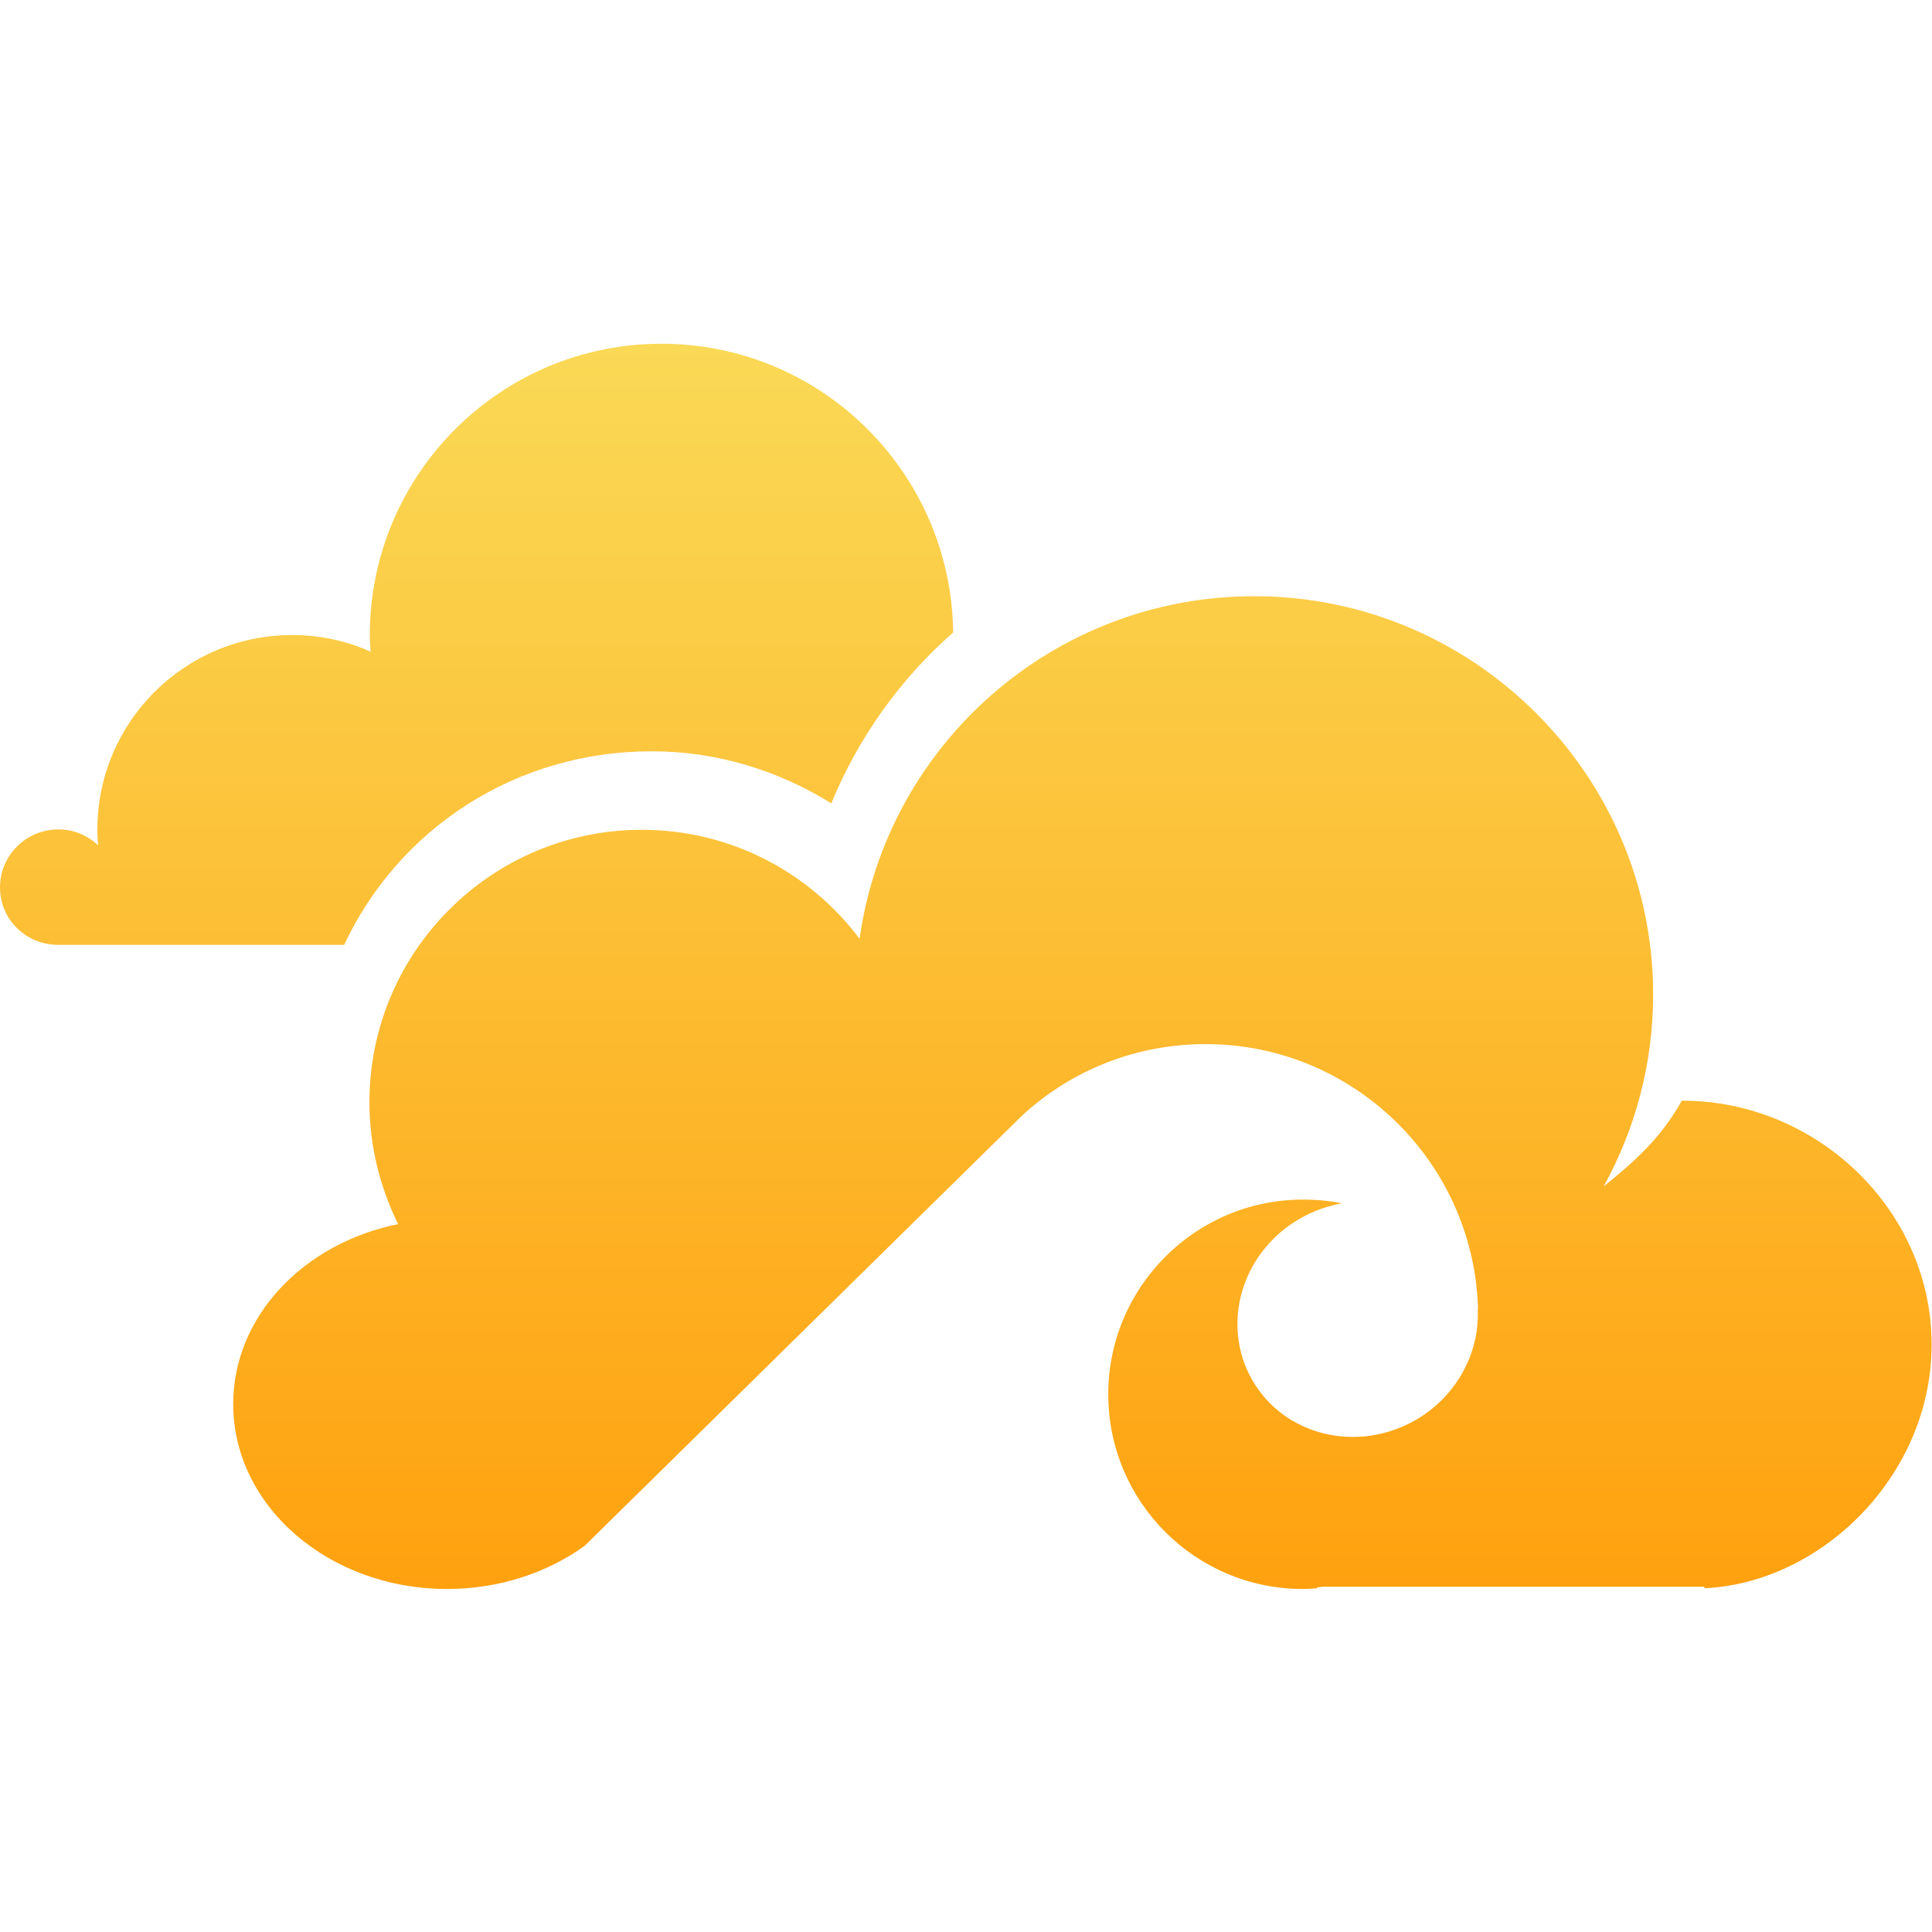
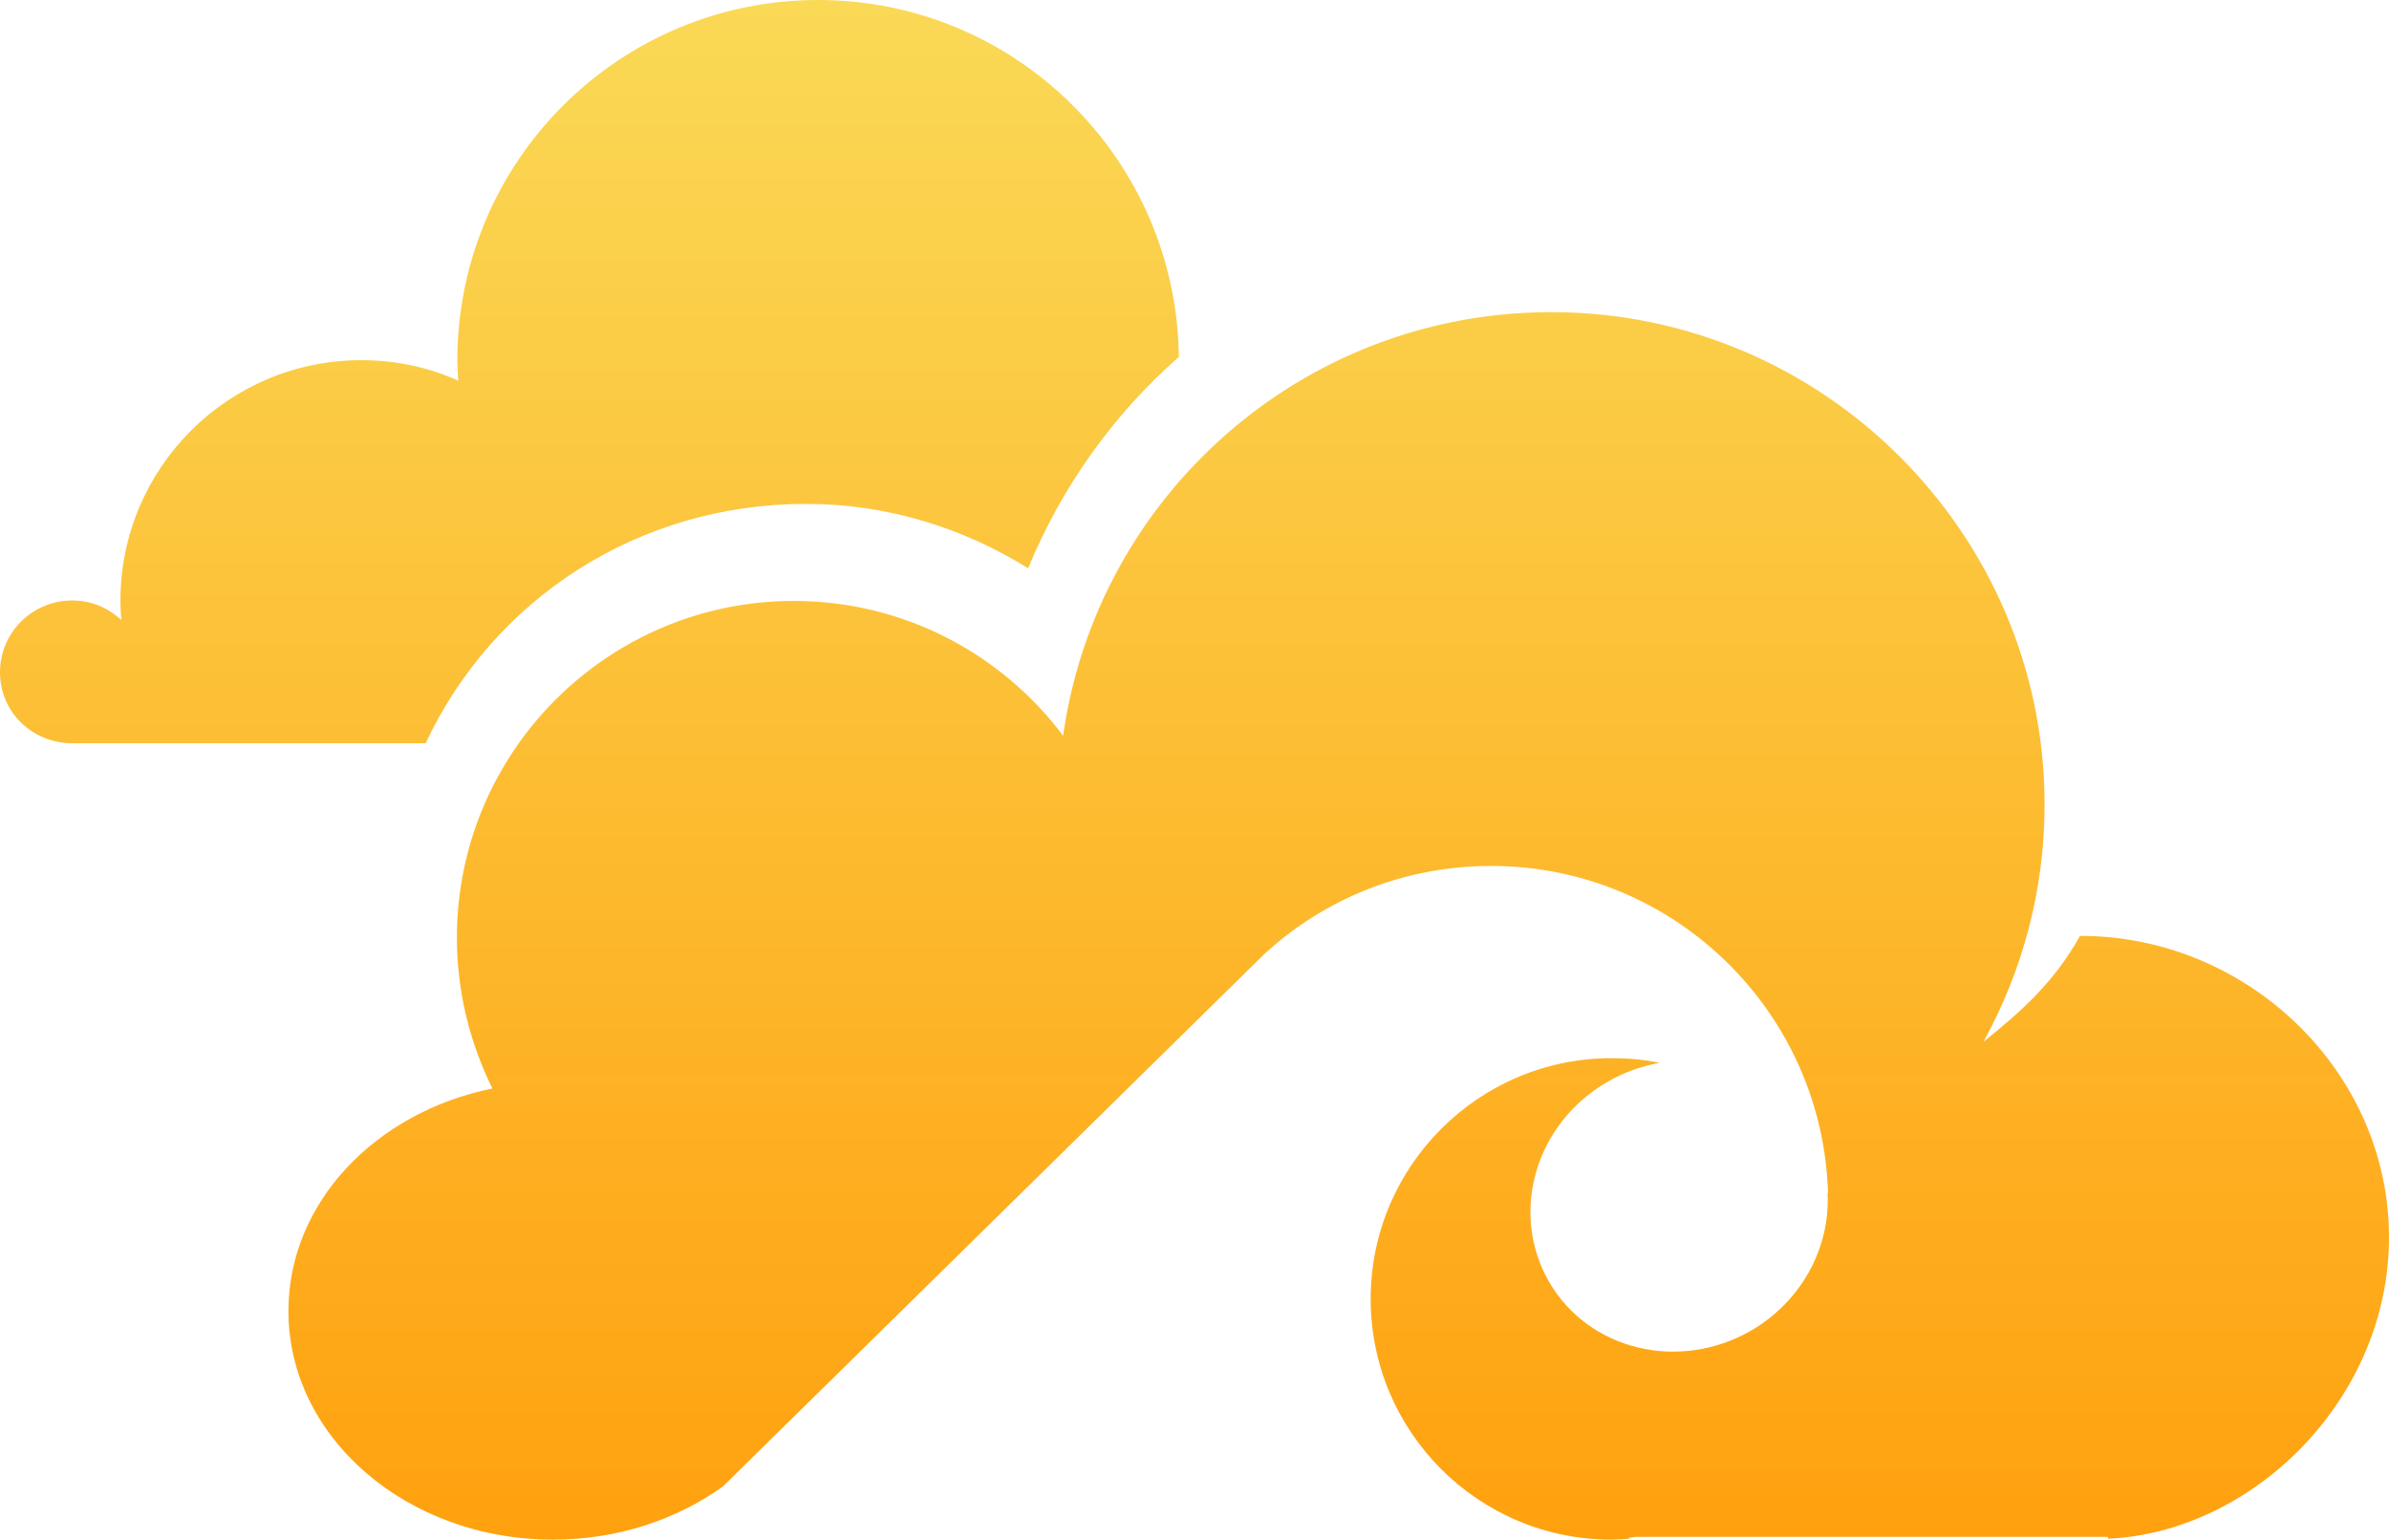
- <svg xmlns="http://www.w3.org/2000/svg" xml:space="preserve" viewBox="0 0 512 512">
-   <linearGradient id="seafile_svg__a" x1="-98.665" x2="-96.529" y1="-.51" y2="-.51" gradientTransform="rotate(90 -7577.286 7754.519)scale(154.4688)" gradientUnits="userSpaceOnUse">
+ <svg xmlns="http://www.w3.org/2000/svg" xml:space="preserve" viewBox="0 91.1 511.9 330">
+   <linearGradient id="a" x1="-50.565" x2="-48.43" y1="653.193" y2="653.193" gradientTransform="matrix(0 154.4688 154.4688 0 -100641.89 7901.833)" gradientUnits="userSpaceOnUse">
    <stop offset="0" style="stop-color:#fad956" />
    <stop offset="1" style="stop-color:#ffa10f" />
  </linearGradient>
-   <path d="M0 235.2c0-8.5 6.9-15.4 15.5-15.4 4.1 0 7.7 1.6 10.5 4.2-.1-1.4-.2-2.7-.2-4.1 0-28.5 23.1-51.6 51.6-51.6 7.4 0 14.4 1.5 20.8 4.4-.1-1.5-.2-2.9-.2-4.3 0-42.7 34.6-77.3 77.3-77.3 42.4 0 76.8 34.2 77.3 76.5-14 12.3-25.1 27.8-32.3 45.3-13.8-8.6-30.1-13.8-47.6-13.8-36 0-67 20.4-81.5 51.3H15.5c-8.6 0-15.5-6.7-15.5-15.2M407.1 189c-19.1-19.1-45.5-31-74.7-31-53.3 0-97.4 39.4-104.6 90.8-13.1-17.5-34.1-28.9-57.7-28.9-39.9 0-72.2 32.4-72.2 72.2 0 11.6 2.8 22.5 7.6 32.3-25.1 5.1-43.7 24.5-43.7 47.7 0 27.1 25.4 49 56.7 49 13.8 0 26.5-4.3 36.4-11.4l116-114.1c12.8-11.8 29.9-18.9 48.6-18.9 39.2 0 71.1 31.3 72.2 70.2 0 0 0-.1-.1-.1.6 11.5-5.4 23.1-16.4 29.5-15.5 8.9-34.8 4.2-43.3-10.5-8.5-14.8-2.9-33.9 12.5-42.8 3.6-2.1 7.4-3.4 11.2-4.1-3.3-.7-6.8-1-10.3-1-28.4 0-51.6 23.1-51.6 51.6s23.1 51.6 51.6 51.6c1.2 0 2.5-.1 3.8-.2l-.1-.2 1.5-.2h101.2v.4c31-1.4 60.2-29.9 60.2-64.6 0-35.6-30.4-64.6-66-64.6h-.2c-5.8 10.3-12.8 16.3-20.7 22.7 8.3-15.1 13.1-32.4 13.1-50.8 0-29.2-11.9-55.5-31-74.6" style="fill:url(#seafile_svg__a)" />
+   <path d="M0 235.2c0-8.5 6.9-15.4 15.5-15.4 4.1 0 7.7 1.6 10.5 4.2-.1-1.4-.2-2.7-.2-4.1 0-28.5 23.1-51.6 51.6-51.6 7.4 0 14.4 1.5 20.8 4.4-.1-1.5-.2-2.9-.2-4.3 0-42.7 34.6-77.3 77.3-77.3 42.4 0 76.8 34.2 77.3 76.5-14 12.3-25.1 27.8-32.3 45.3-13.8-8.6-30.1-13.8-47.6-13.8-36 0-67 20.4-81.5 51.3H15.5c-8.6 0-15.5-6.7-15.5-15.2M407.1 189c-19.1-19.1-45.5-31-74.7-31-53.3 0-97.4 39.4-104.6 90.8-13.1-17.5-34.1-28.9-57.7-28.9-39.9 0-72.2 32.4-72.2 72.2 0 11.6 2.8 22.5 7.6 32.3-25.1 5.1-43.7 24.5-43.7 47.7 0 27.1 25.4 49 56.7 49 13.8 0 26.5-4.3 36.4-11.4l116-114.1c12.8-11.8 29.9-18.9 48.6-18.9 39.2 0 71.1 31.3 72.2 70.2 0 0 0-.1-.1-.1.6 11.5-5.4 23.1-16.4 29.5-15.5 8.9-34.8 4.2-43.3-10.5-8.5-14.8-2.9-33.9 12.5-42.8 3.6-2.1 7.4-3.4 11.2-4.1-3.3-.7-6.8-1-10.3-1-28.4 0-51.6 23.1-51.6 51.6s23.1 51.6 51.6 51.6c1.2 0 2.5-.1 3.8-.2l-.1-.2 1.5-.2h101.2v.4c31-1.4 60.2-29.9 60.2-64.6 0-35.6-30.4-64.6-66-64.6h-.2c-5.8 10.3-12.8 16.3-20.7 22.7 8.3-15.1 13.1-32.4 13.1-50.8 0-29.2-11.9-55.5-31-74.6" style="fill:url(#a)" />
</svg>
